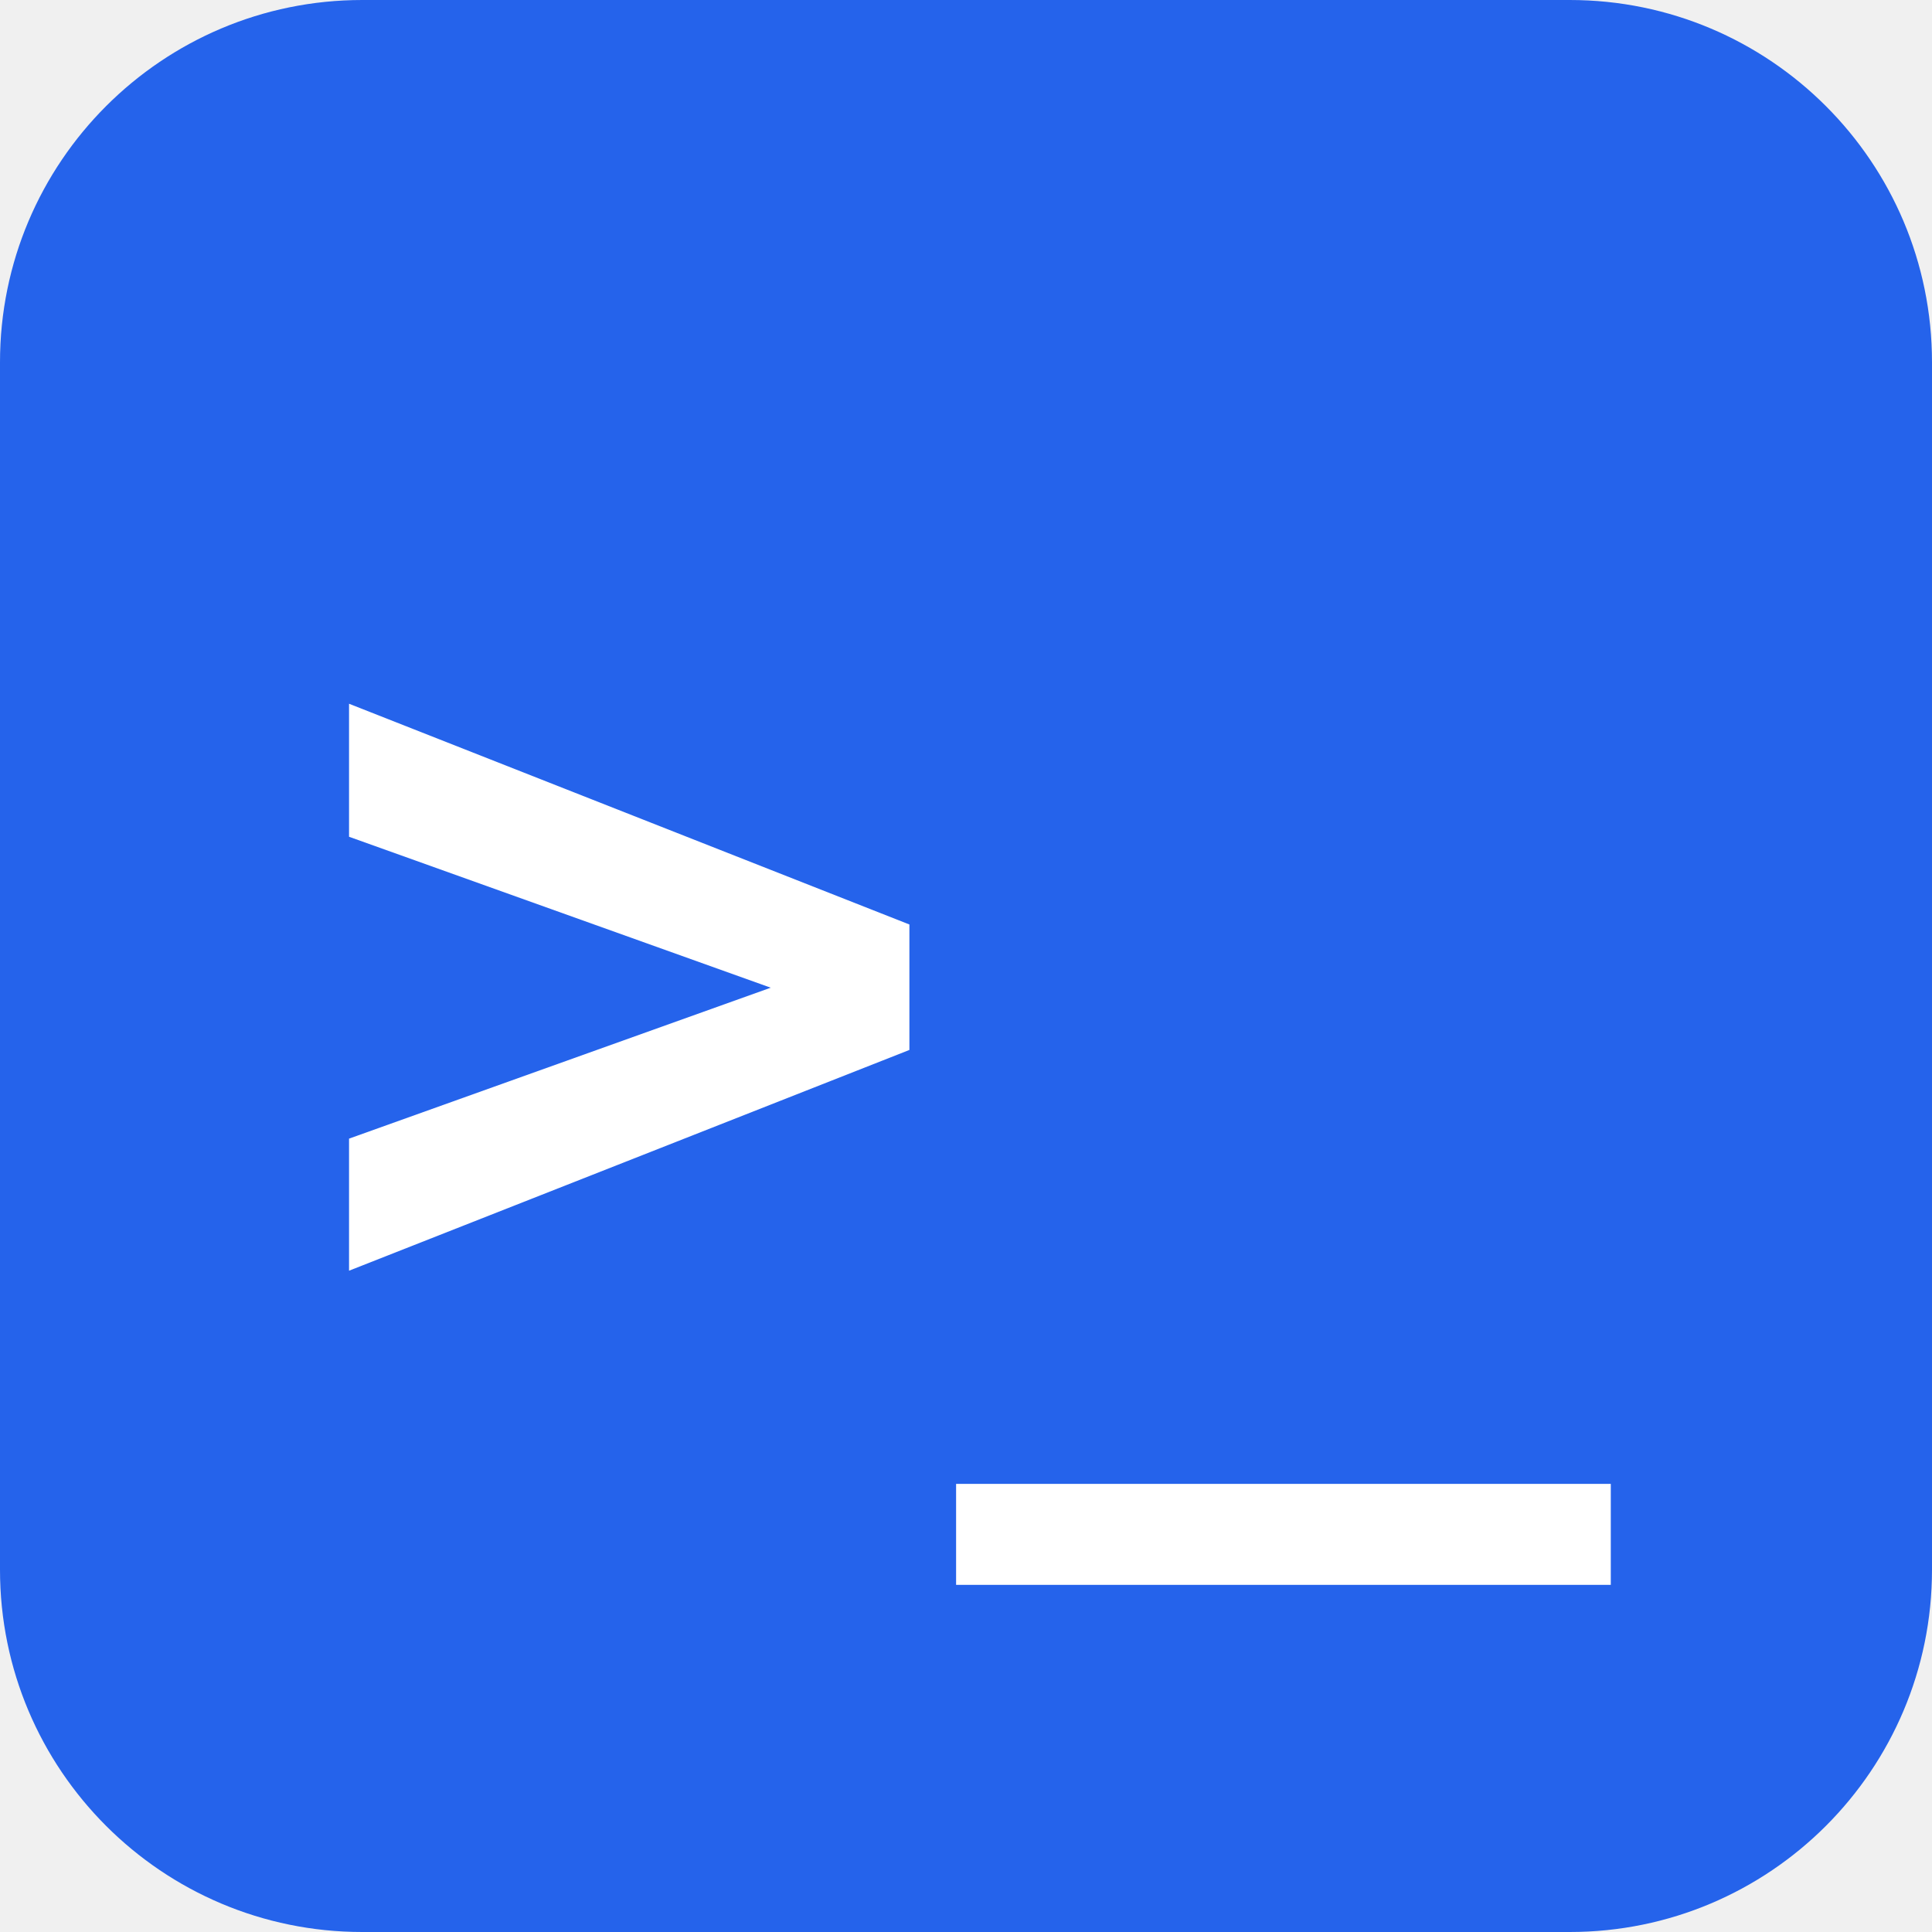
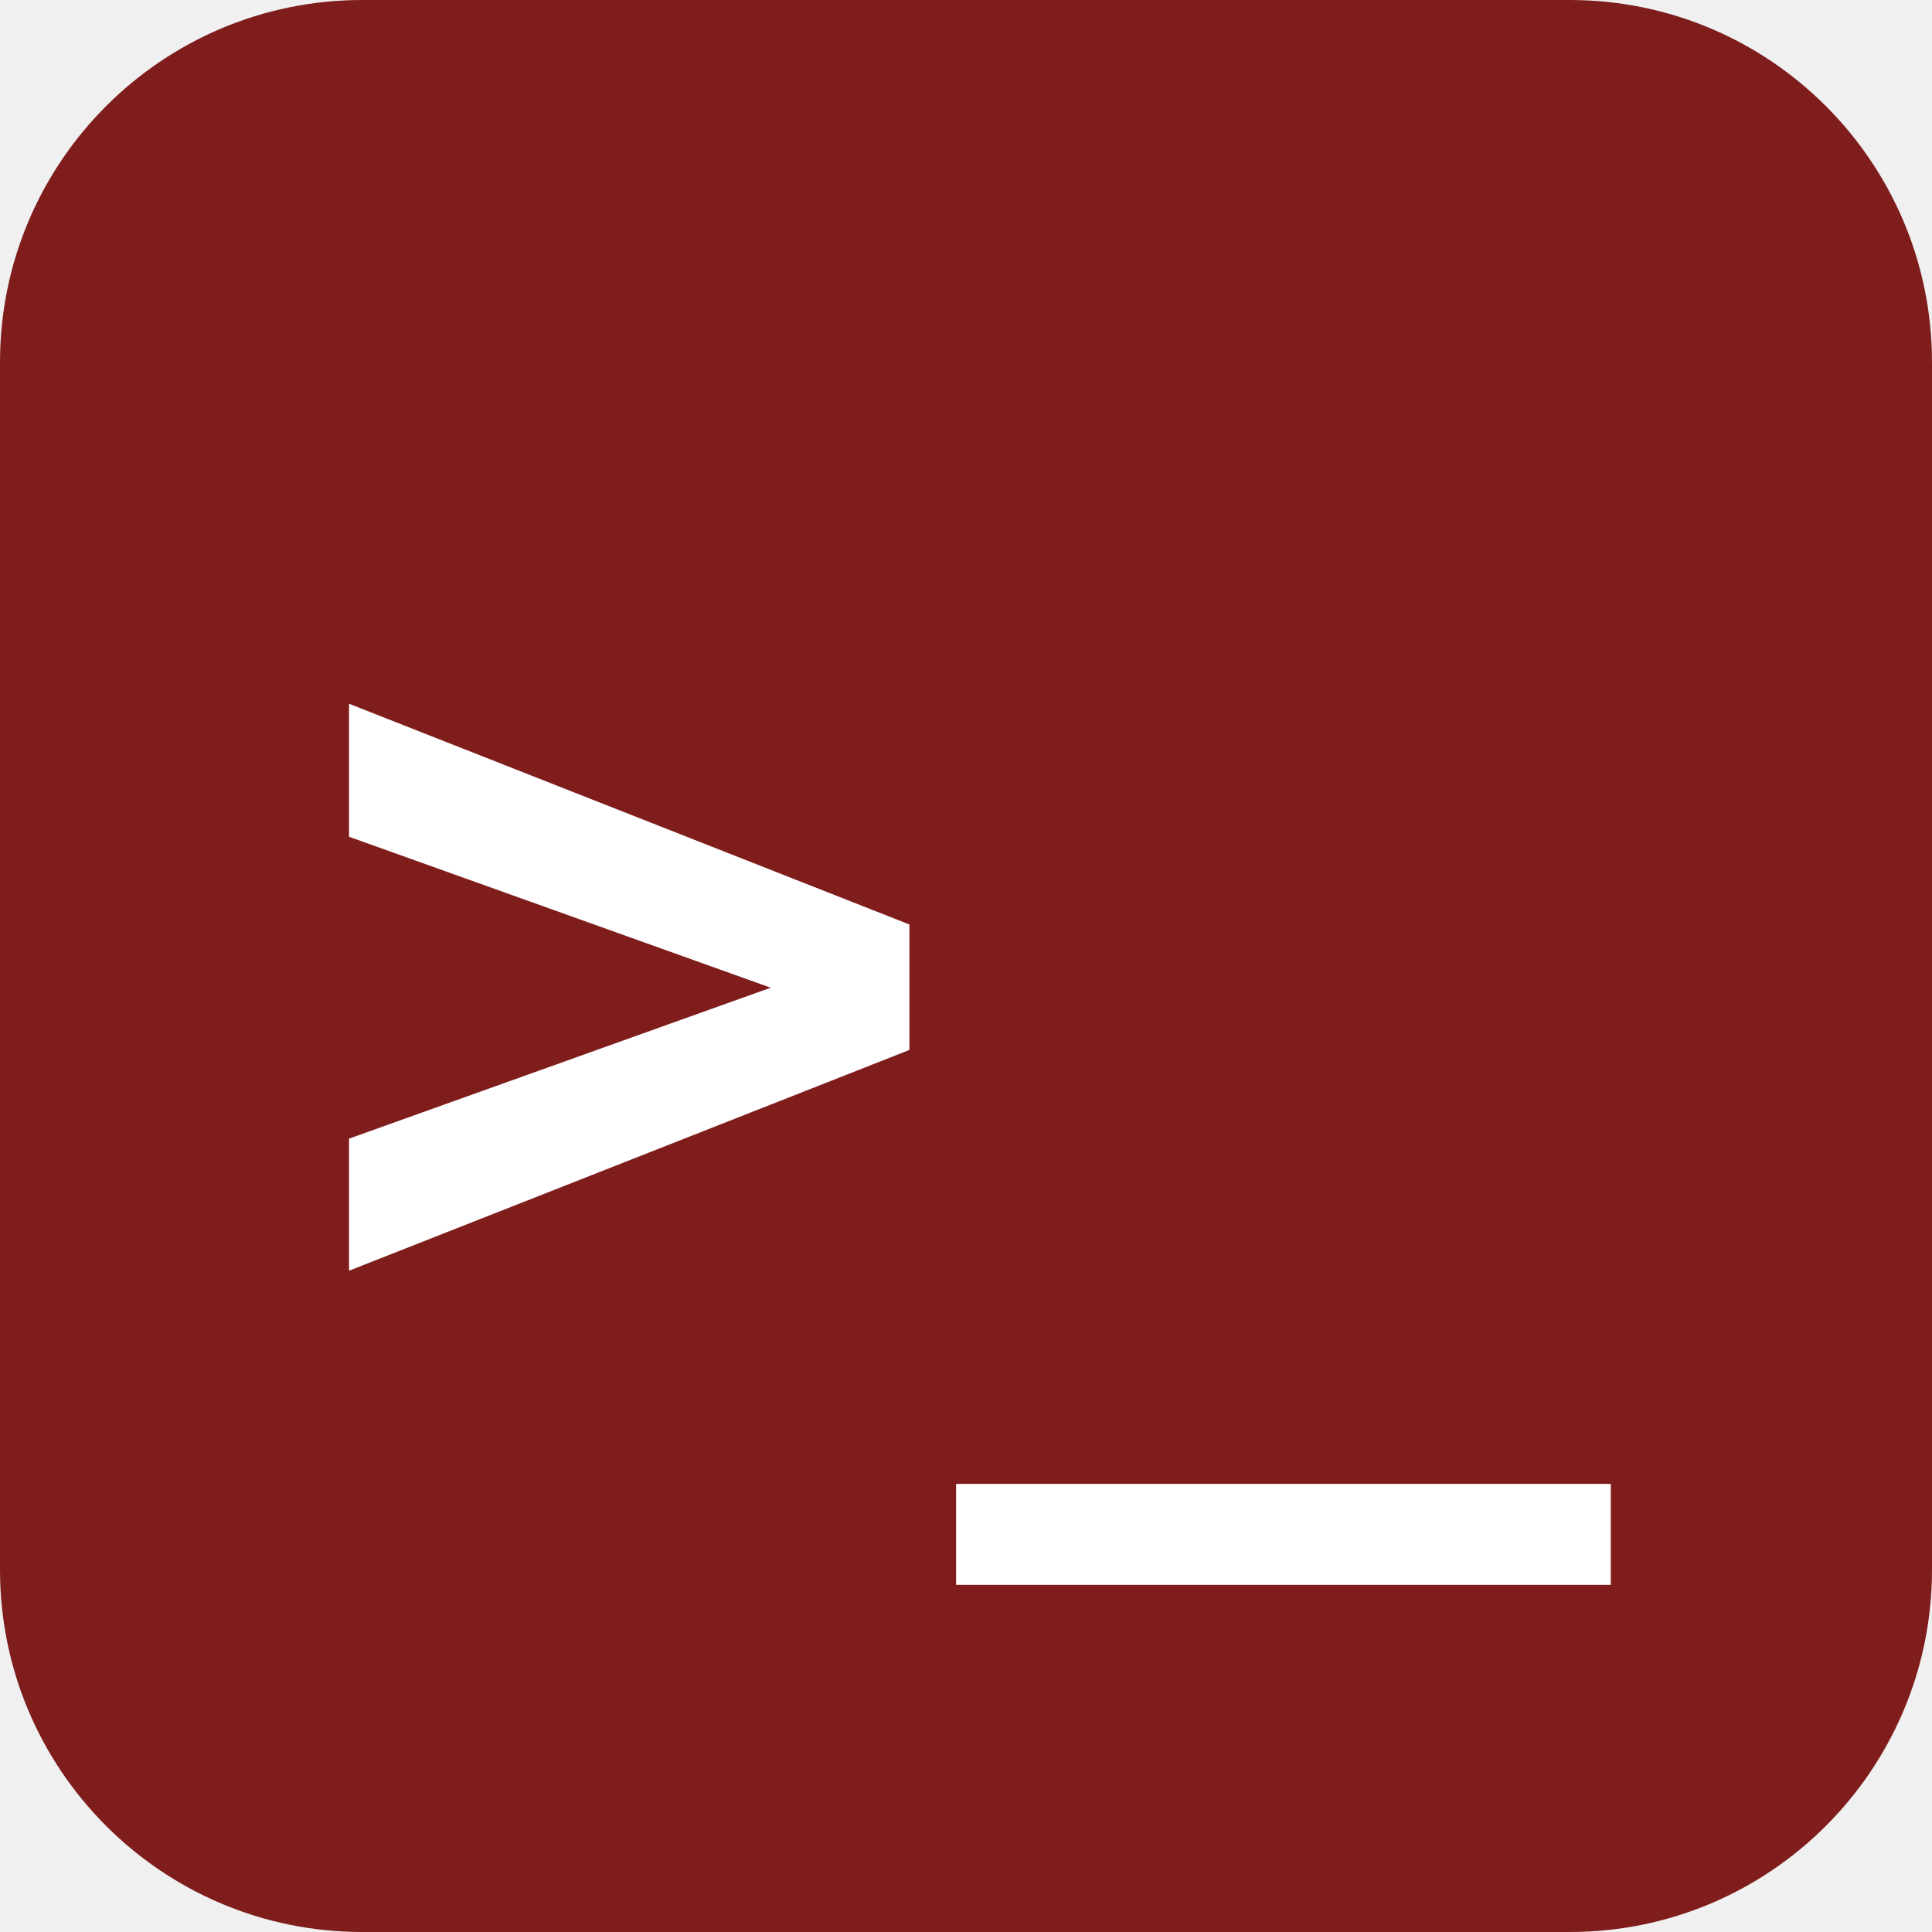
<svg xmlns="http://www.w3.org/2000/svg" viewBox="0 0 32 32">
-   <rect width="32" height="32" rx="6" fill="#2563eb" />
+   <rect width="32" height="32" rx="6" fill="#7f1d1d" />
  <text x="5" y="22" font-family="monospace" font-size="18" font-weight="bold" fill="white">&gt;_</text>
</svg>
